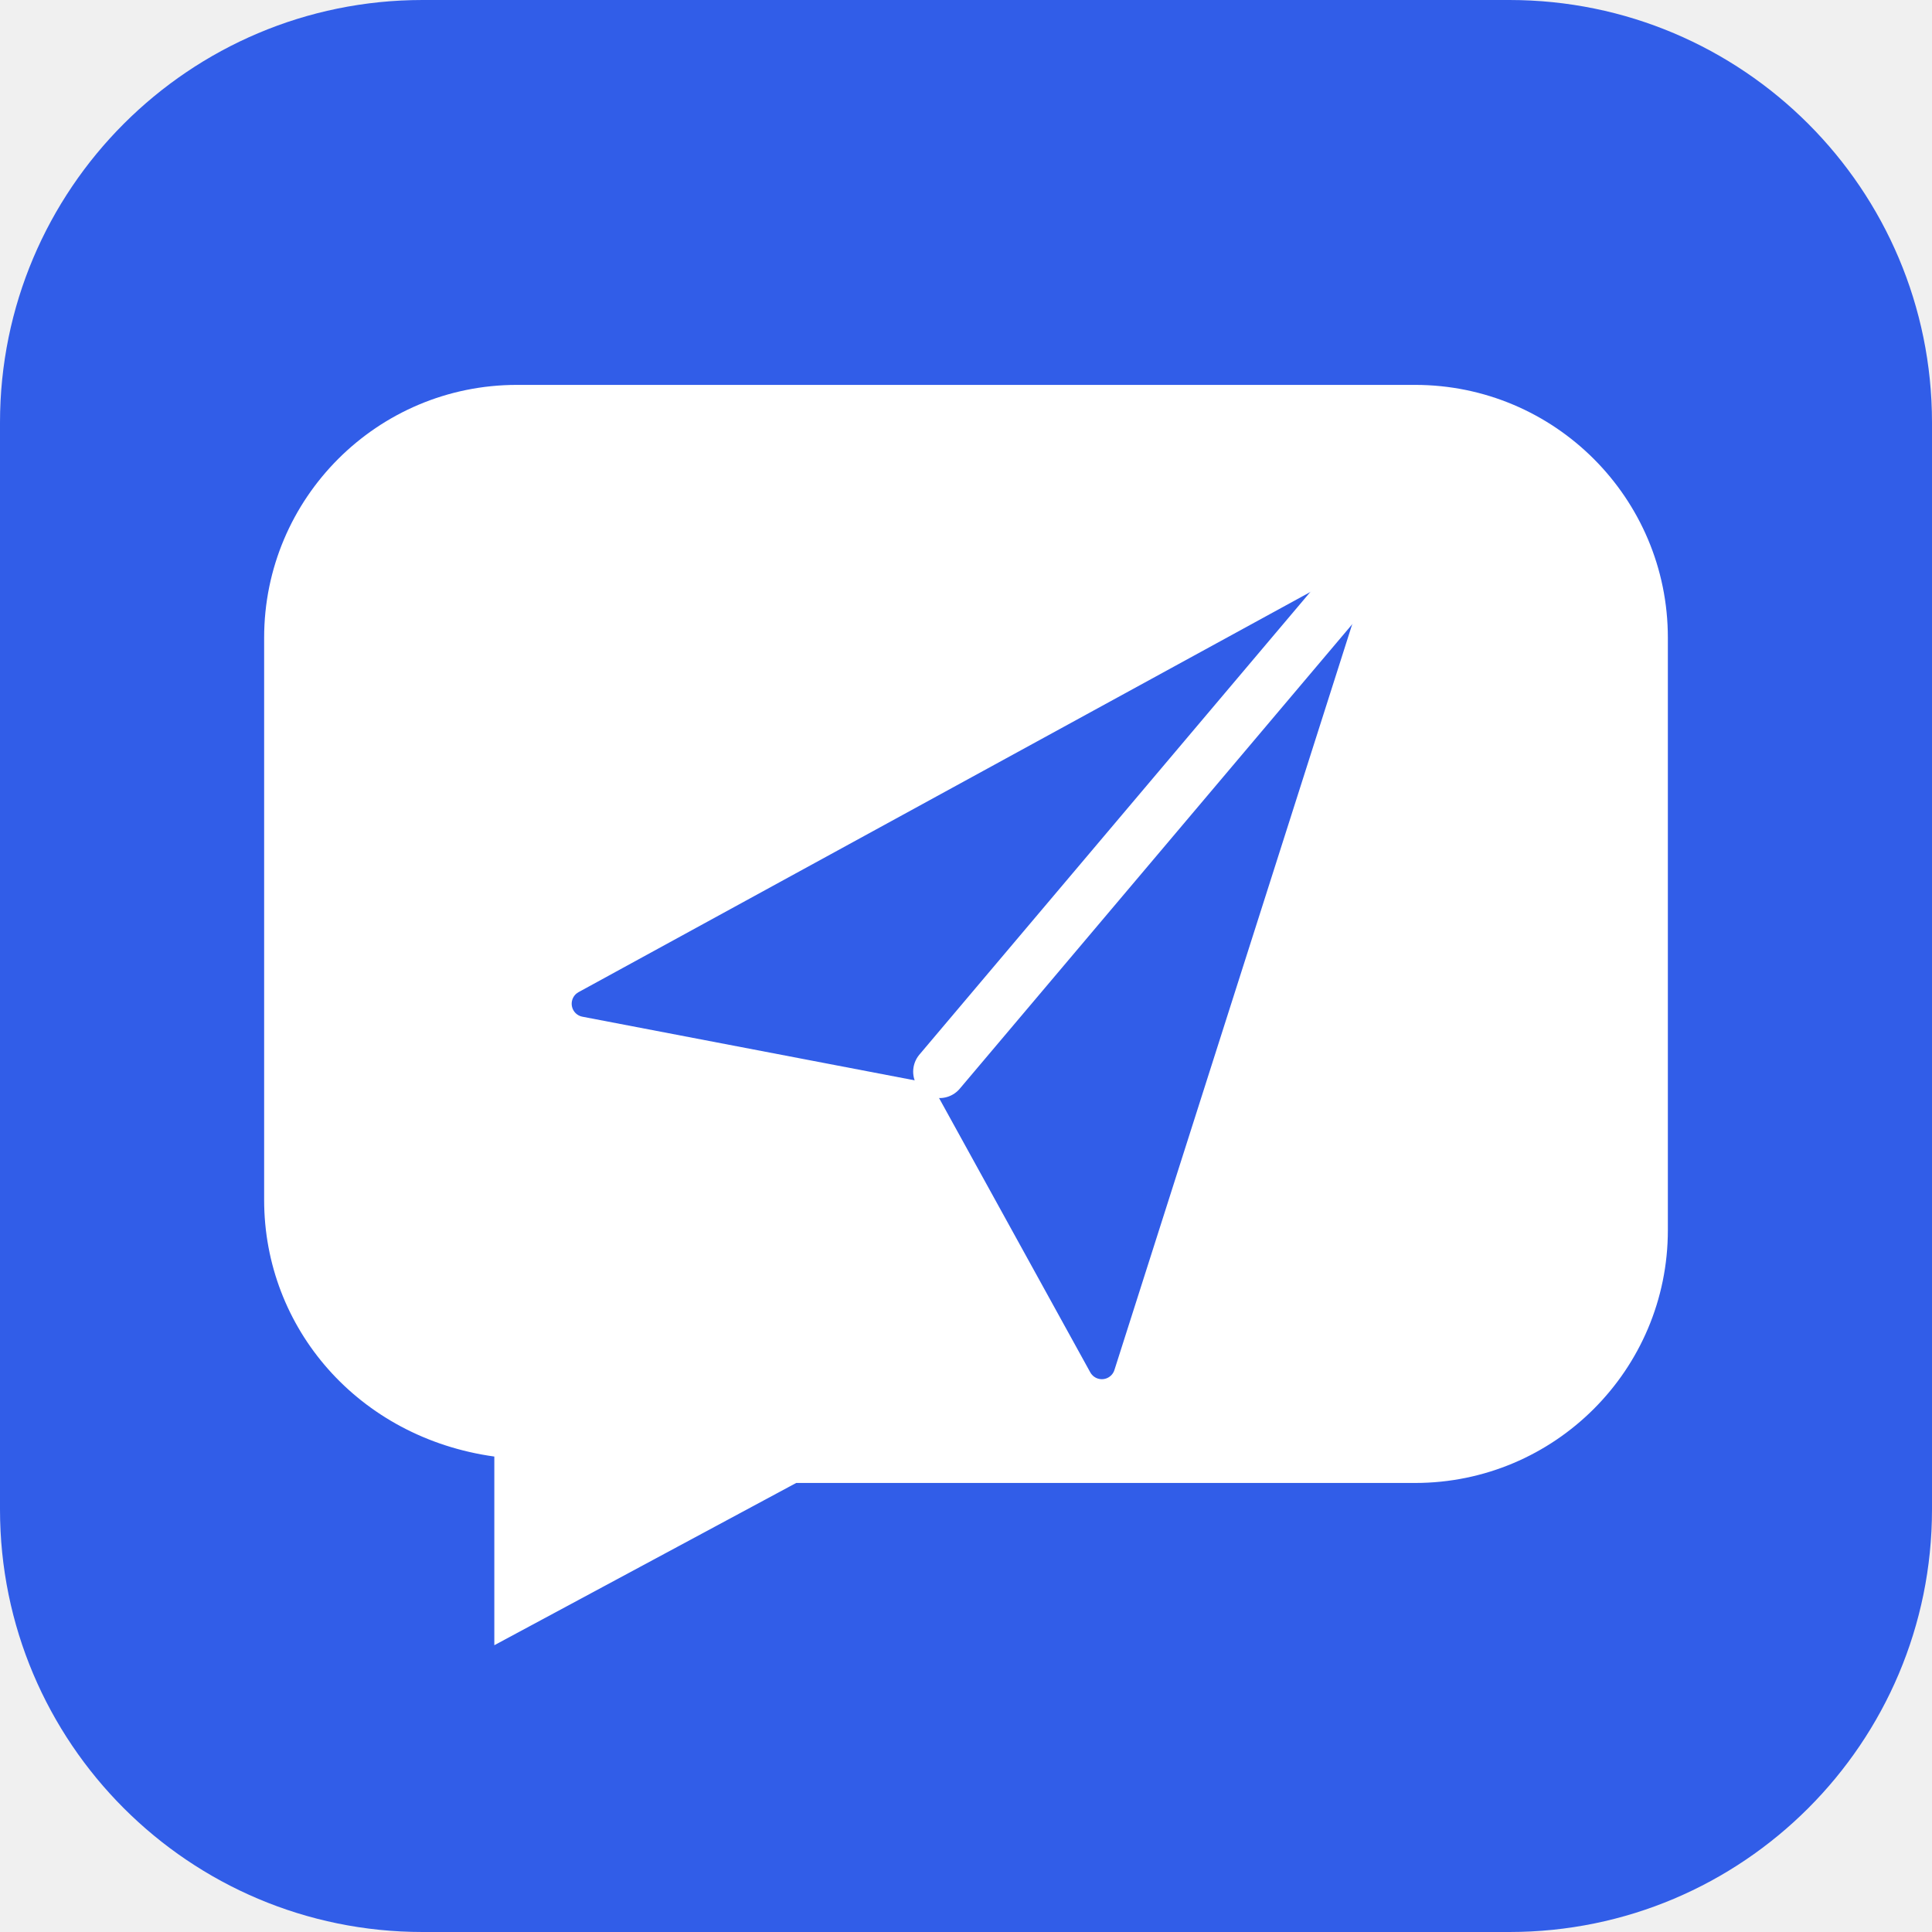
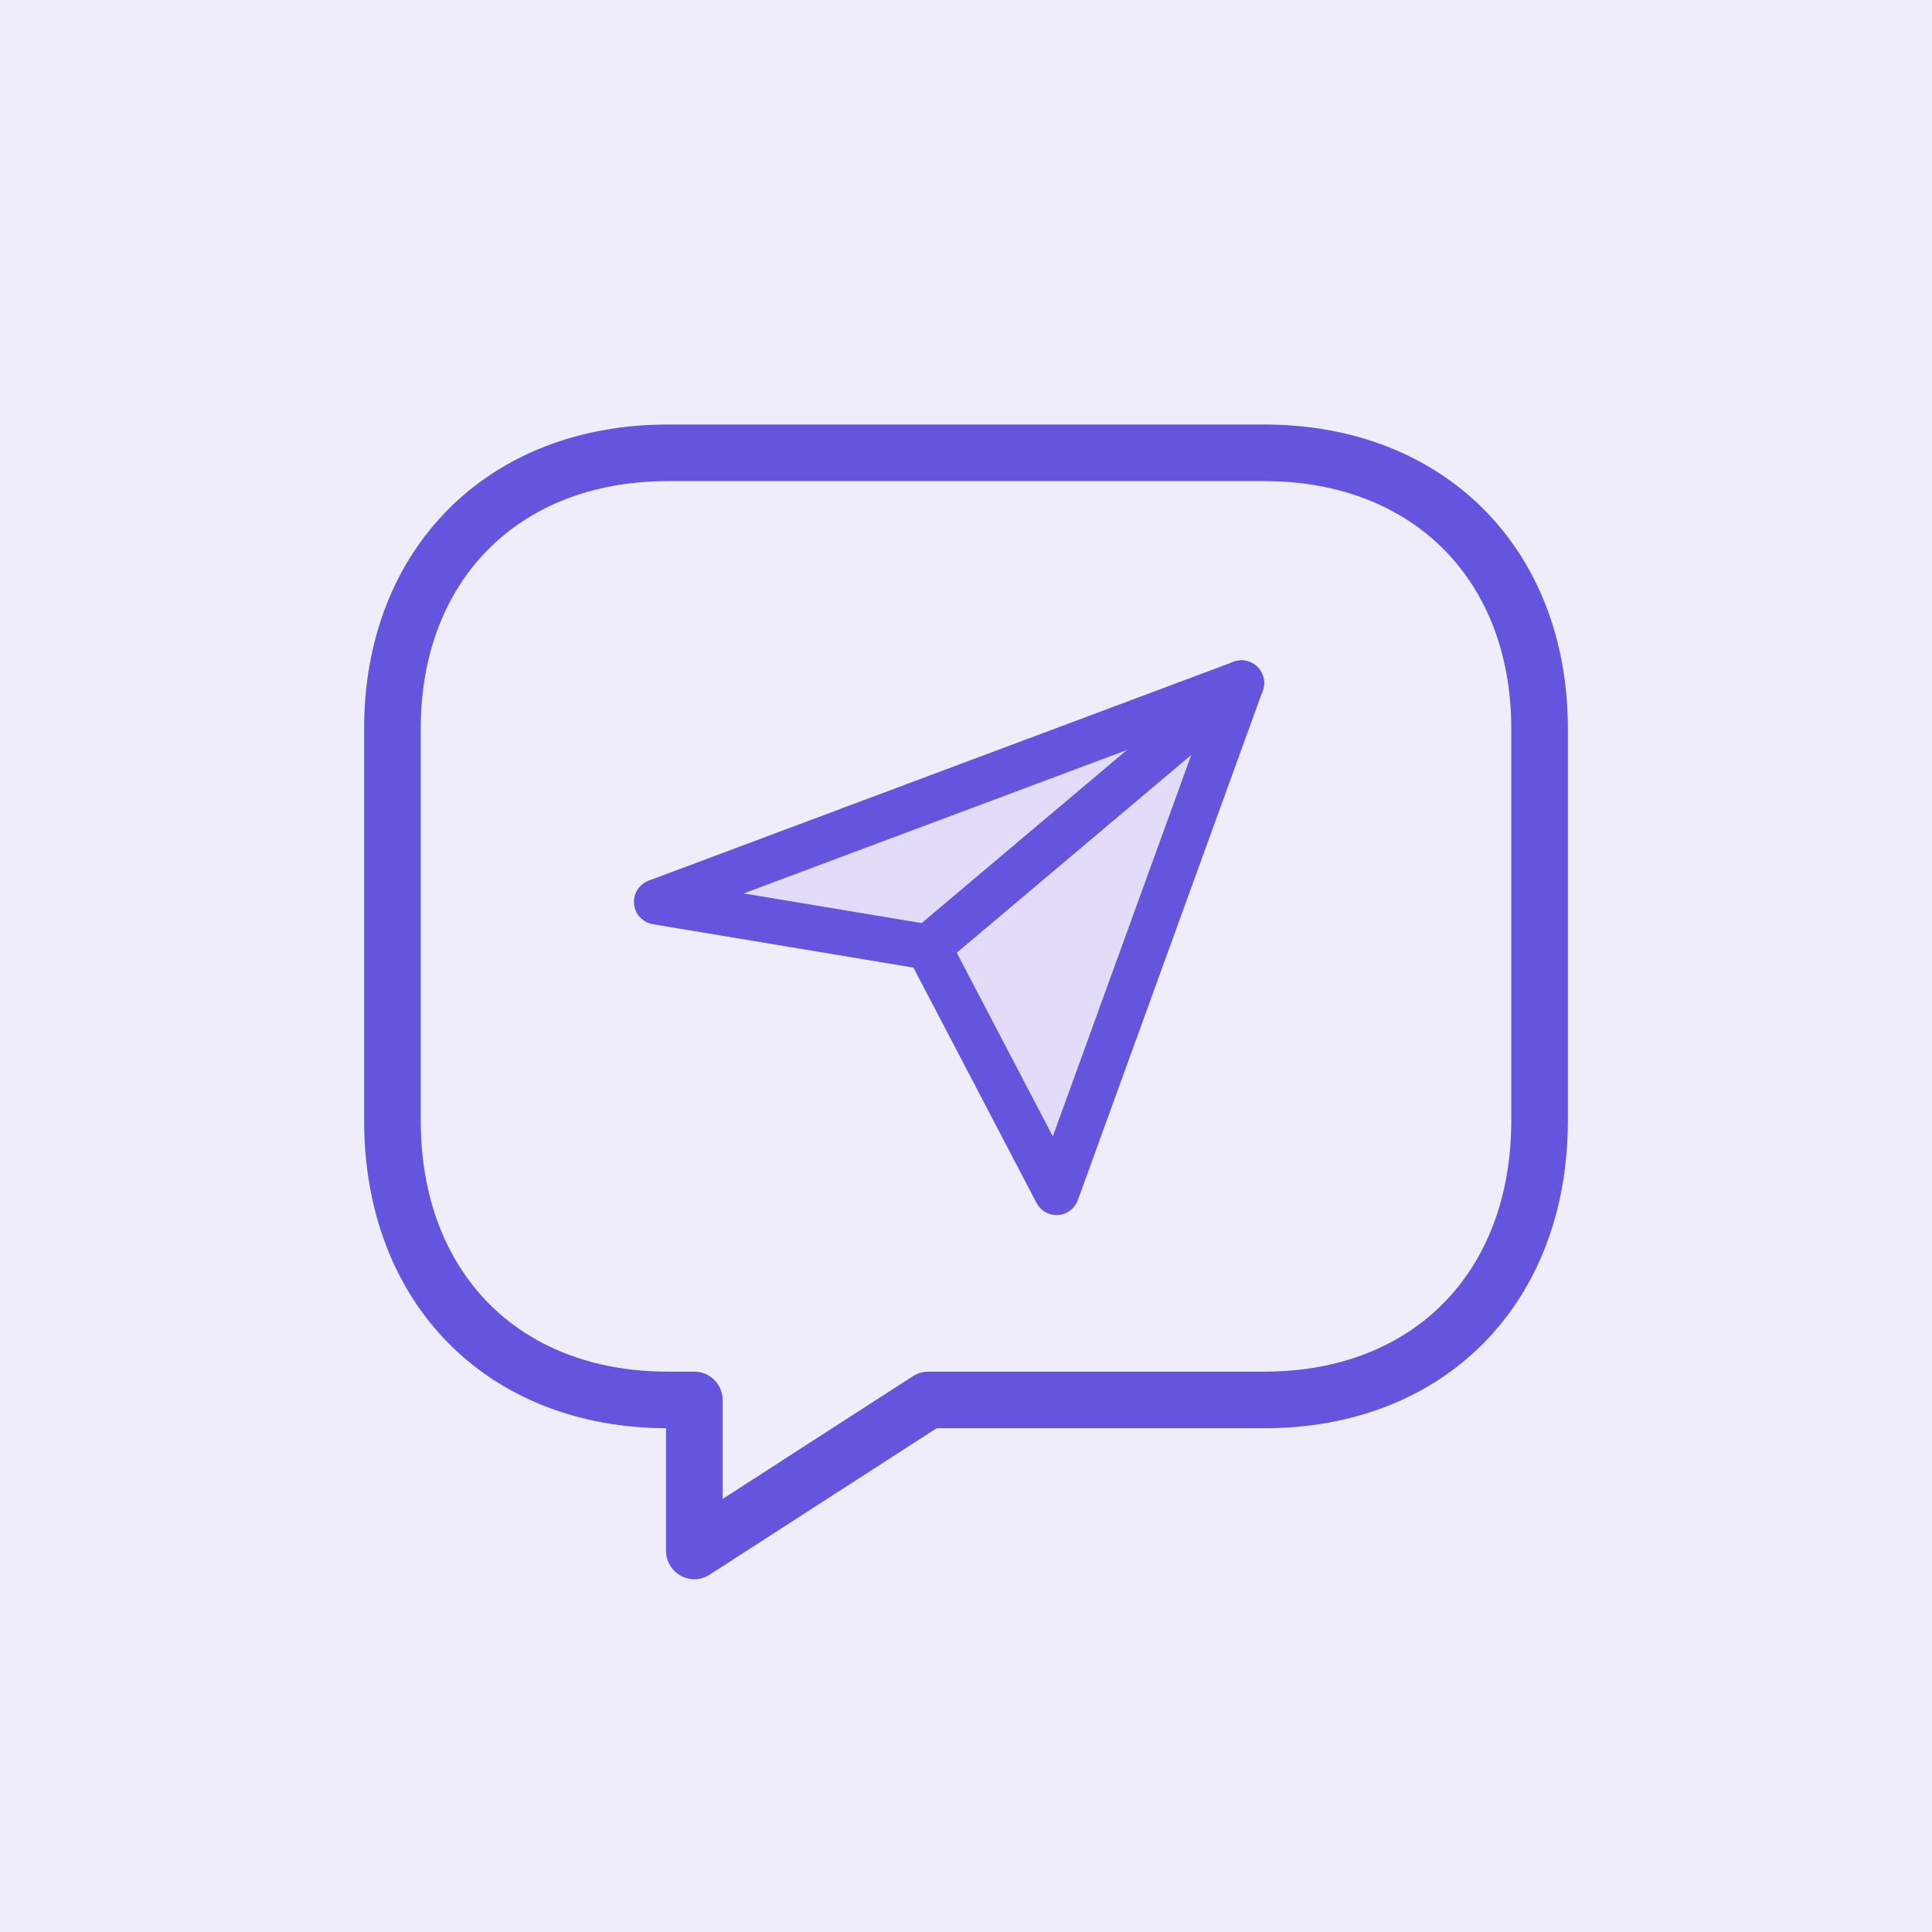
- <svg xmlns="http://www.w3.org/2000/svg" viewBox="0 0 512 512">
-   <rect width="512" height="512" rx="112" fill="#315de8" />
-   <path d="M137 102h238c37 0 67 30 67 67v157c0 37-30 67-67 67H211l-80 43v-50c-36-5-61-34-61-68V169c0-37 30-67 67-67Z" fill="#fff" />
-   <path d="m155 266 203-111-66 207-43-78-94-18Z" fill="#315de8" stroke="#315de8" stroke-linejoin="round" stroke-width="7" />
-   <path d="m249 284 109-129" fill="none" stroke="#fff" stroke-linecap="round" stroke-width="14" />
+ <svg xmlns="http://www.w3.org/2000/svg" viewBox="0 0 512 512" fill="none">
+   <rect width="512" height="512" fill="#F0EDFB" />
+   <path d="M177 120h158c44 0 73 30 73 73v104c0 44-29 74-73 74h-89l-62 40v-40h-7c-44 0-73-30-73-74V193c0-43 29-73 73-73Z" stroke="#6554DD" stroke-width="15" stroke-linecap="round" stroke-linejoin="round" />
+   <path d="m174 239 155-58-49 135-34-65-72-12Z" fill="#E2DCF8" stroke="#6554DD" stroke-width="12" stroke-linecap="round" stroke-linejoin="round" />
+   <path d="m246 251 83-70" stroke="#6554DD" stroke-width="12" stroke-linecap="round" />
</svg>
